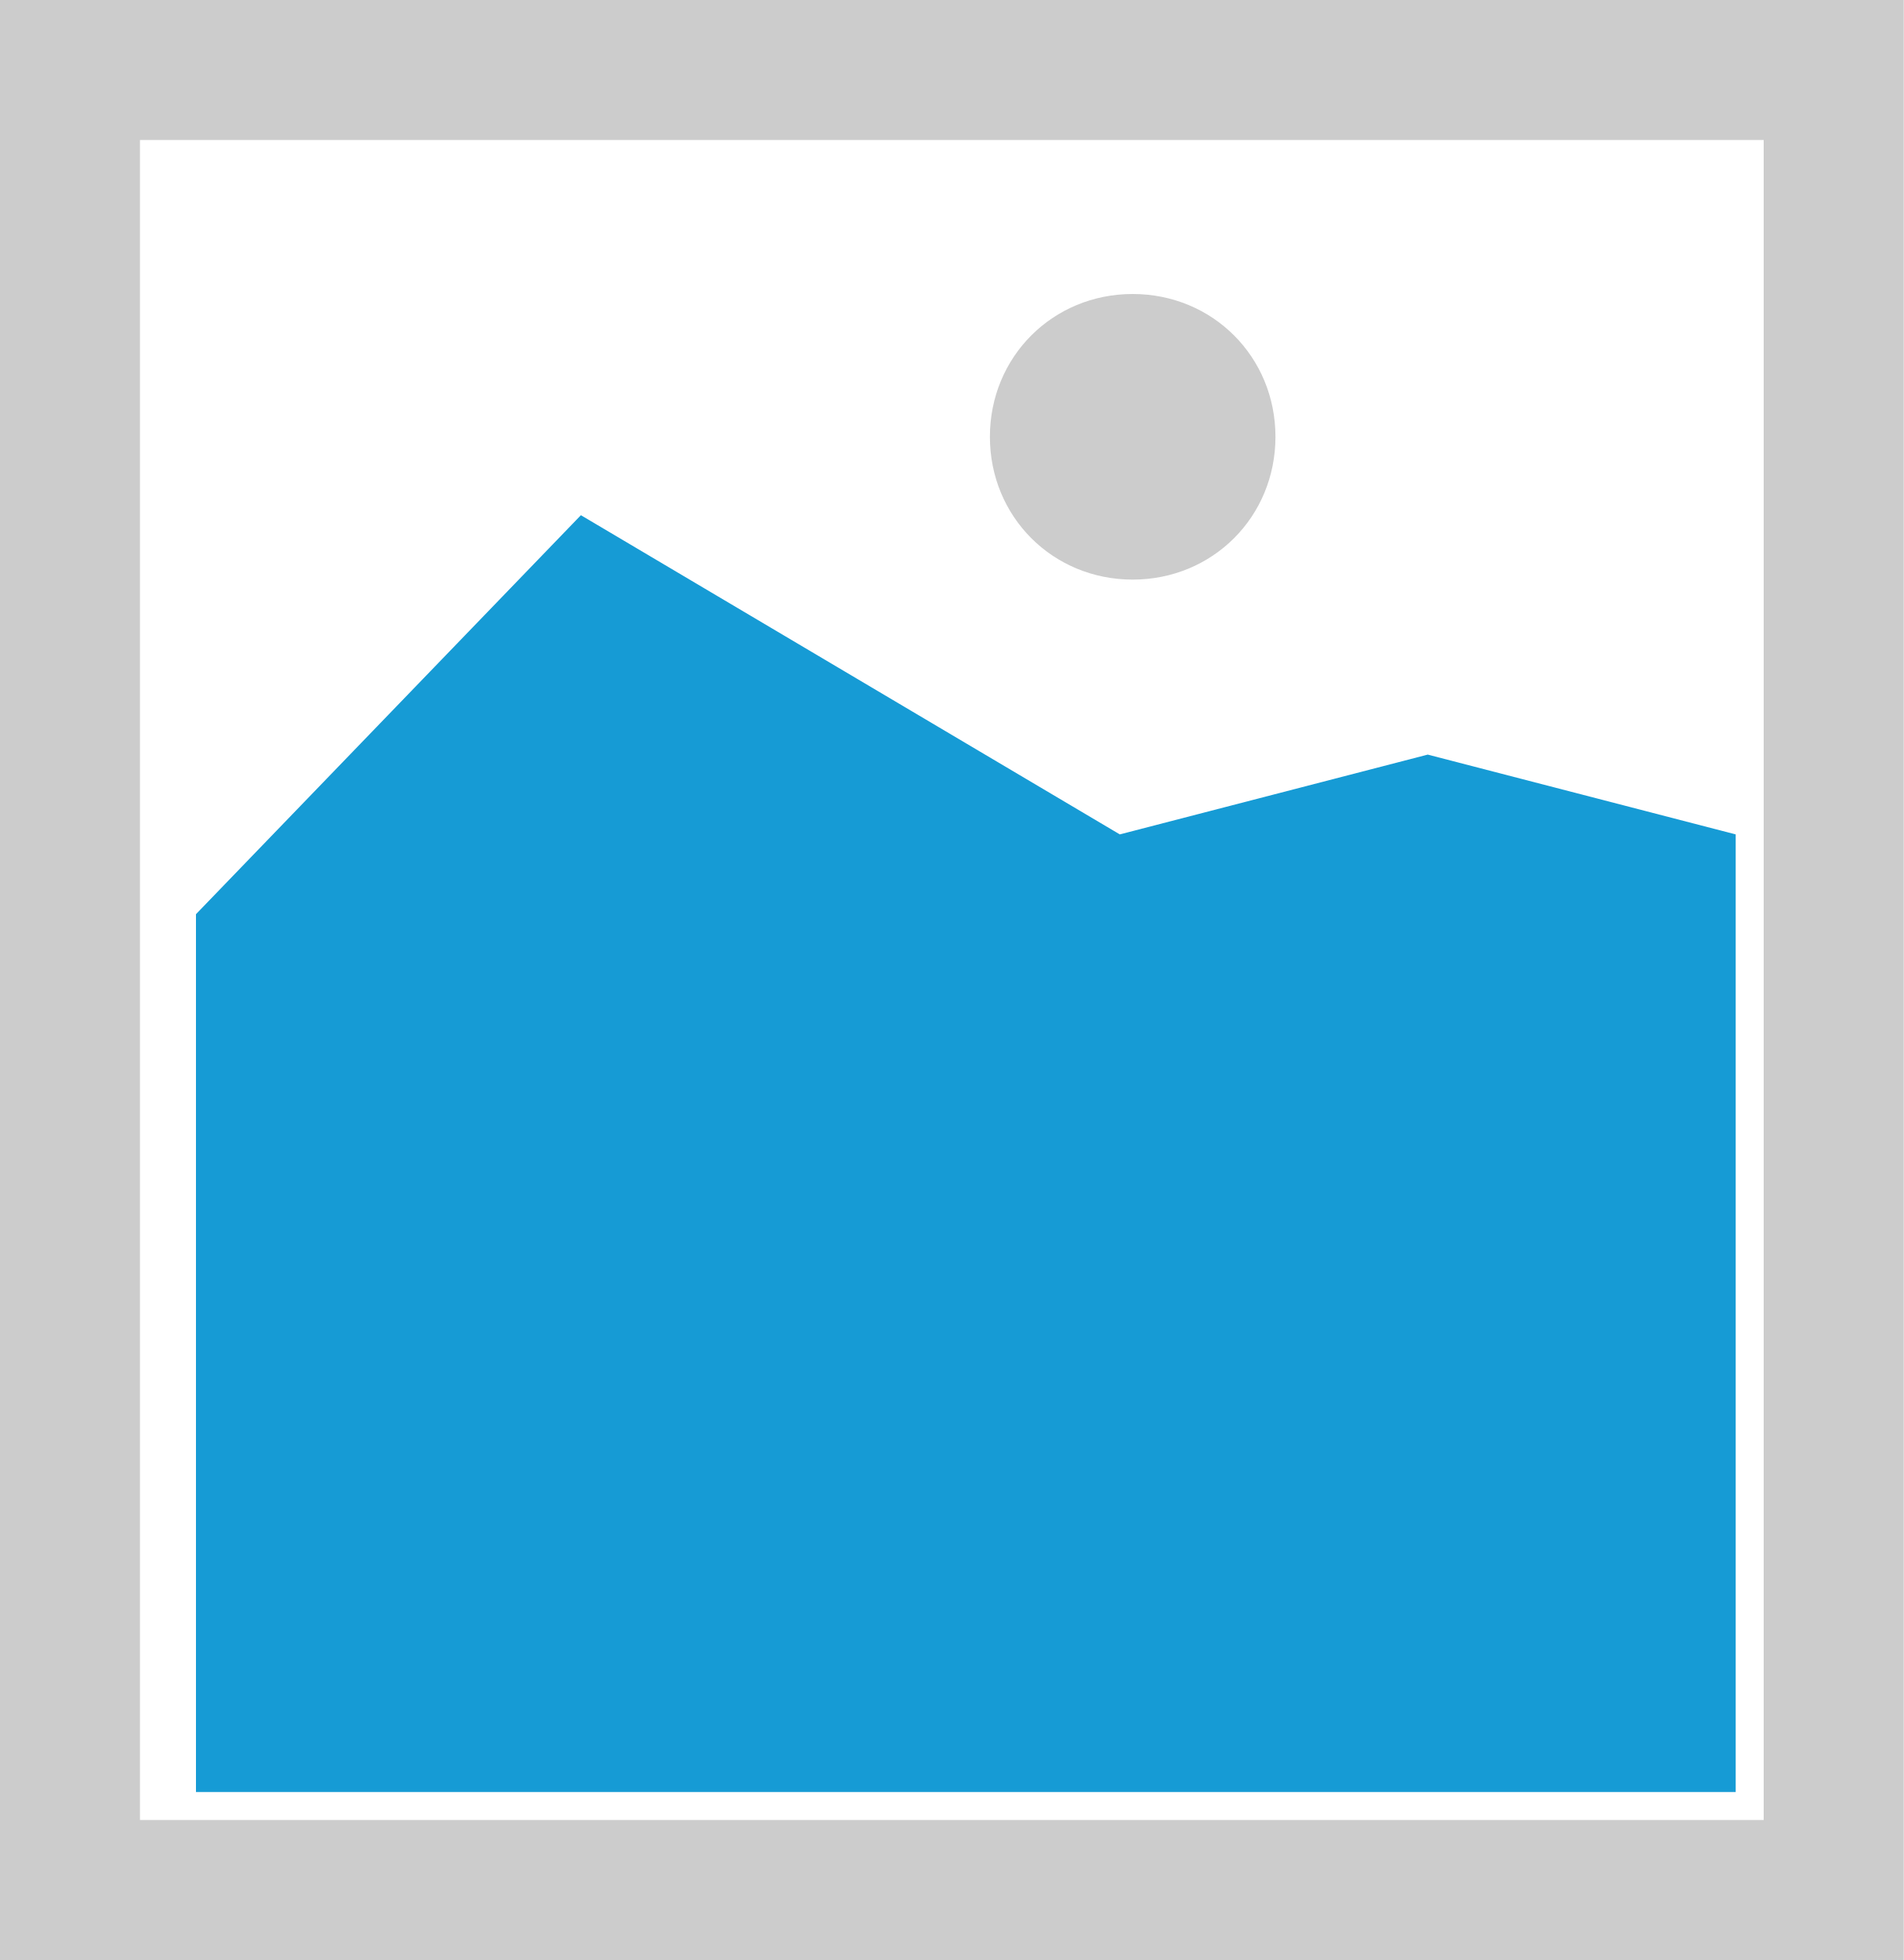
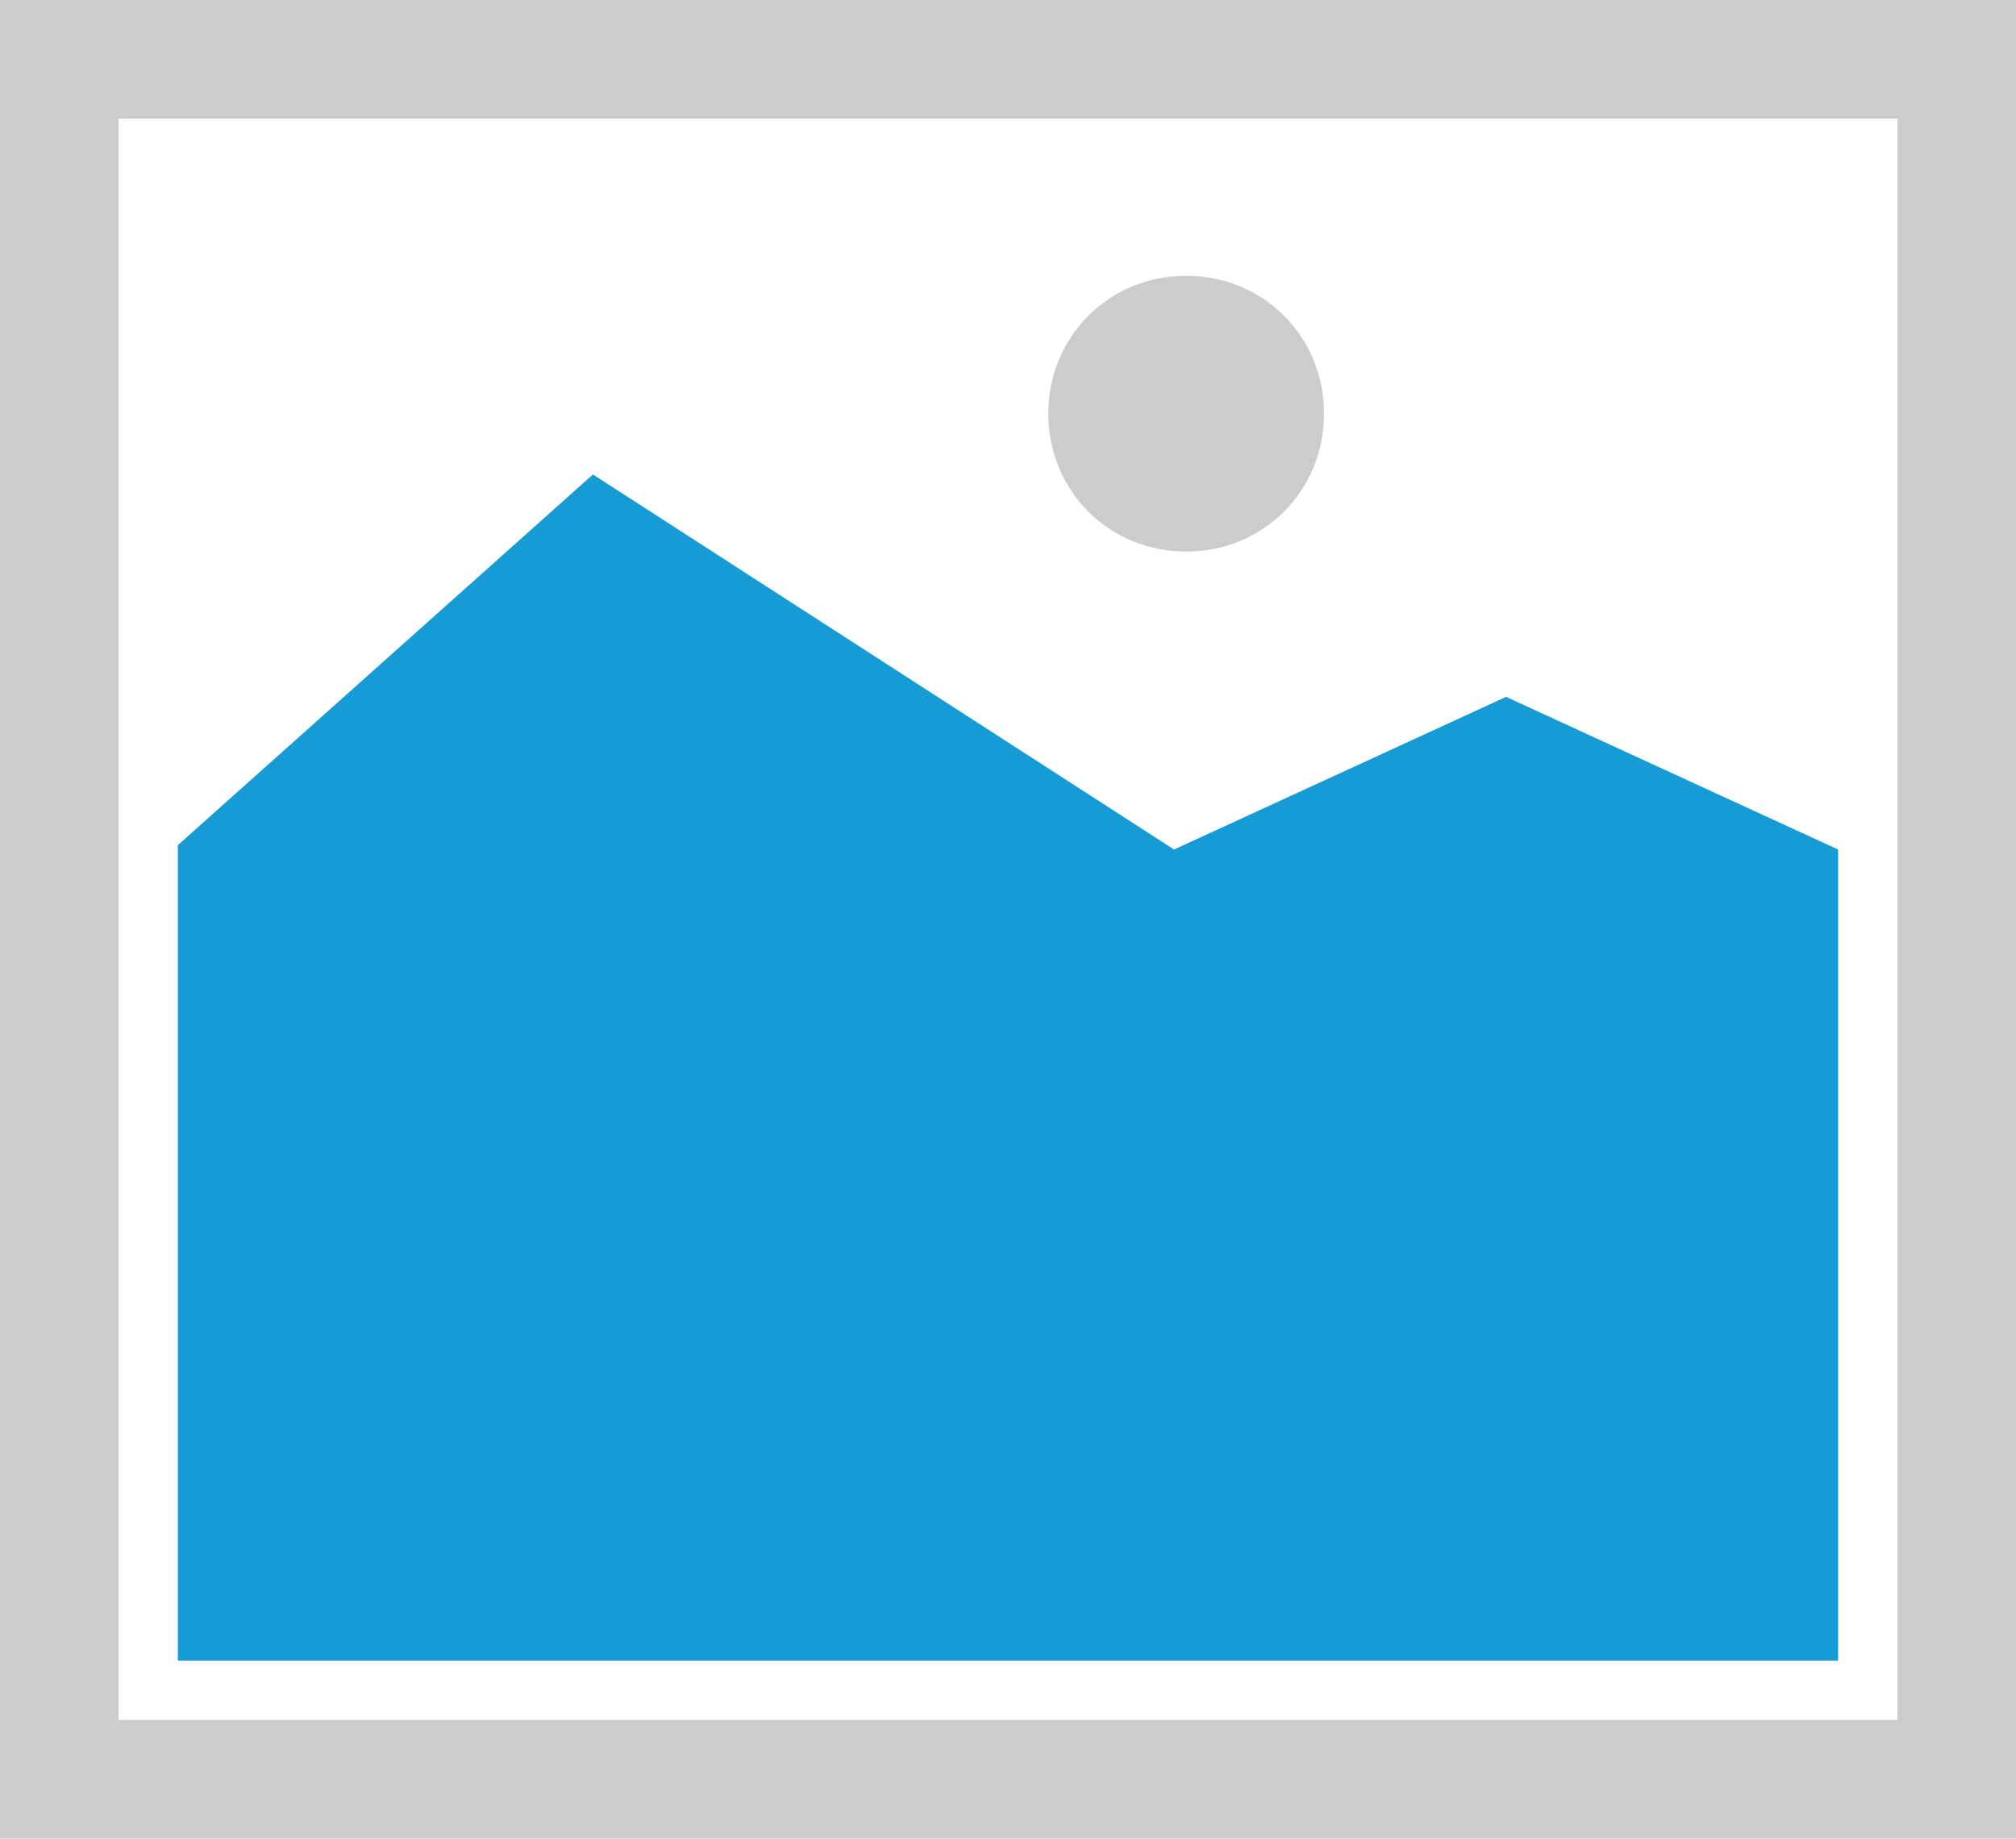
- <svg xmlns="http://www.w3.org/2000/svg" version="1.1" width="68px" height="70px">
-   <g transform="matrix(1 0 0 1 -1776 -151 )">
-     <path d="M 1776 151  L 1844 151  L 1844 221  L 1776 221  L 1776 151  " fill-rule="nonzero" fill="#cccccc" stroke="none" />
-     <path d="M 1781 156  L 1839 156  L 1839 216  L 1781 216  L 1781 156  " fill-rule="nonzero" fill="#ffffff" stroke="none" />
-     <path d="M 1816.46 171.7  C 1813.604 171.7  1811.36 169.456  1811.36 166.6  C 1811.36 163.744  1813.604 161.5  1816.46 161.5  C 1819.316 161.5  1821.56 163.744  1821.56 166.6  C 1821.56 169.456  1819.316 171.7  1816.46 171.7  " fill-rule="nonzero" fill="#cccccc" stroke="none" />
-     <path d="M 1783 215  L 1783 183.65  L 1796.75 169.4  L 1816 180.8  L 1827 177.95  L 1838 180.8  L 1838 215  L 1783 215  " fill-rule="nonzero" fill="#169bd5" stroke="none" />
+ <svg xmlns="http://www.w3.org/2000/svg" version="1.1" width="34px" height="31px">
+   <g transform="matrix(1 0 0 1 -595 -343 )">
+     <path d="M 595 343  L 629 343  L 629 374  L 595 374  L 595 343  " fill-rule="nonzero" fill="#cccccc" stroke="none" />
+     <path d="M 597 345  L 627 345  L 627 372  L 597 372  L 597 345  " fill-rule="nonzero" fill="#ffffff" stroke="none" />
+     <path d="M 615.005 352.3  C 613.703 352.3  612.68 351.277  612.68 349.975  C 612.68 348.673  613.703 347.65  615.005 347.65  C 616.307 347.65  617.33 348.673  617.33 349.975  C 617.33 351.277  616.307 352.3  615.005 352.3  " fill-rule="nonzero" fill="#cccccc" stroke="none" />
+     <path d="M 598 371  L 598 357.25  L 605 351  L 614.8 357.324  L 620.4 354.75  L 626 357.324  L 626 371  L 598 371  " fill-rule="nonzero" fill="#169bd5" stroke="none" />
  </g>
</svg>
